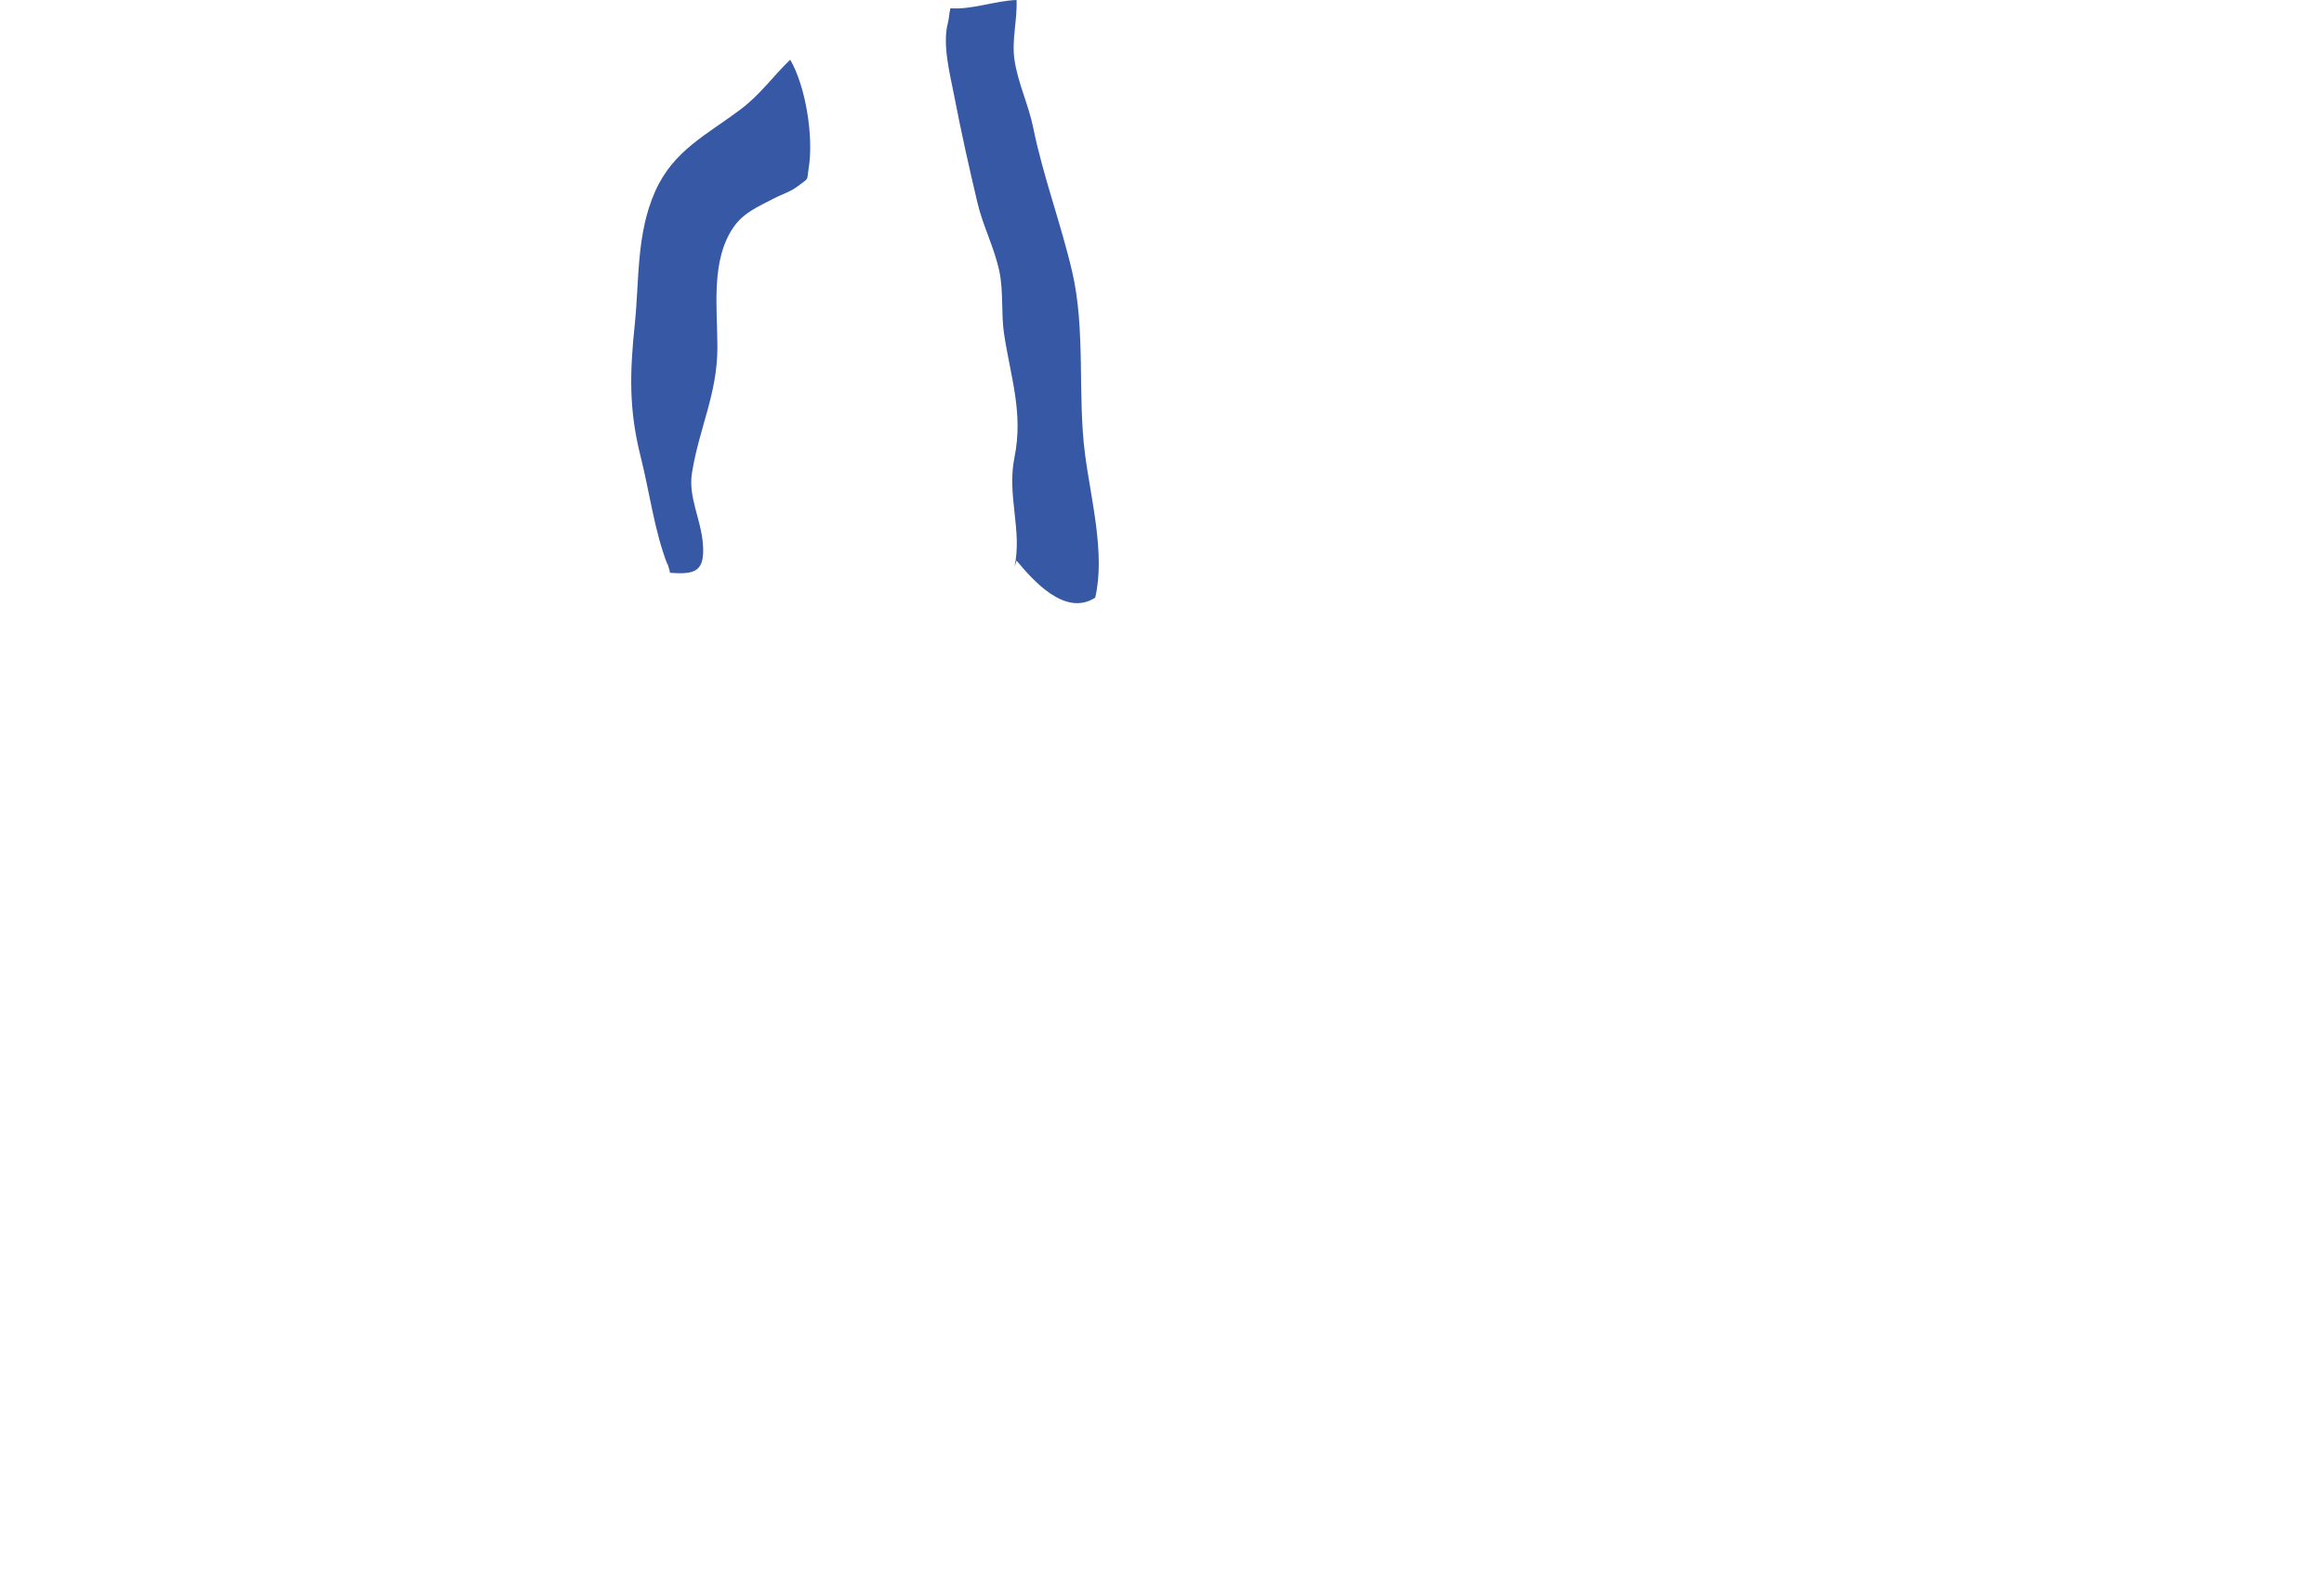
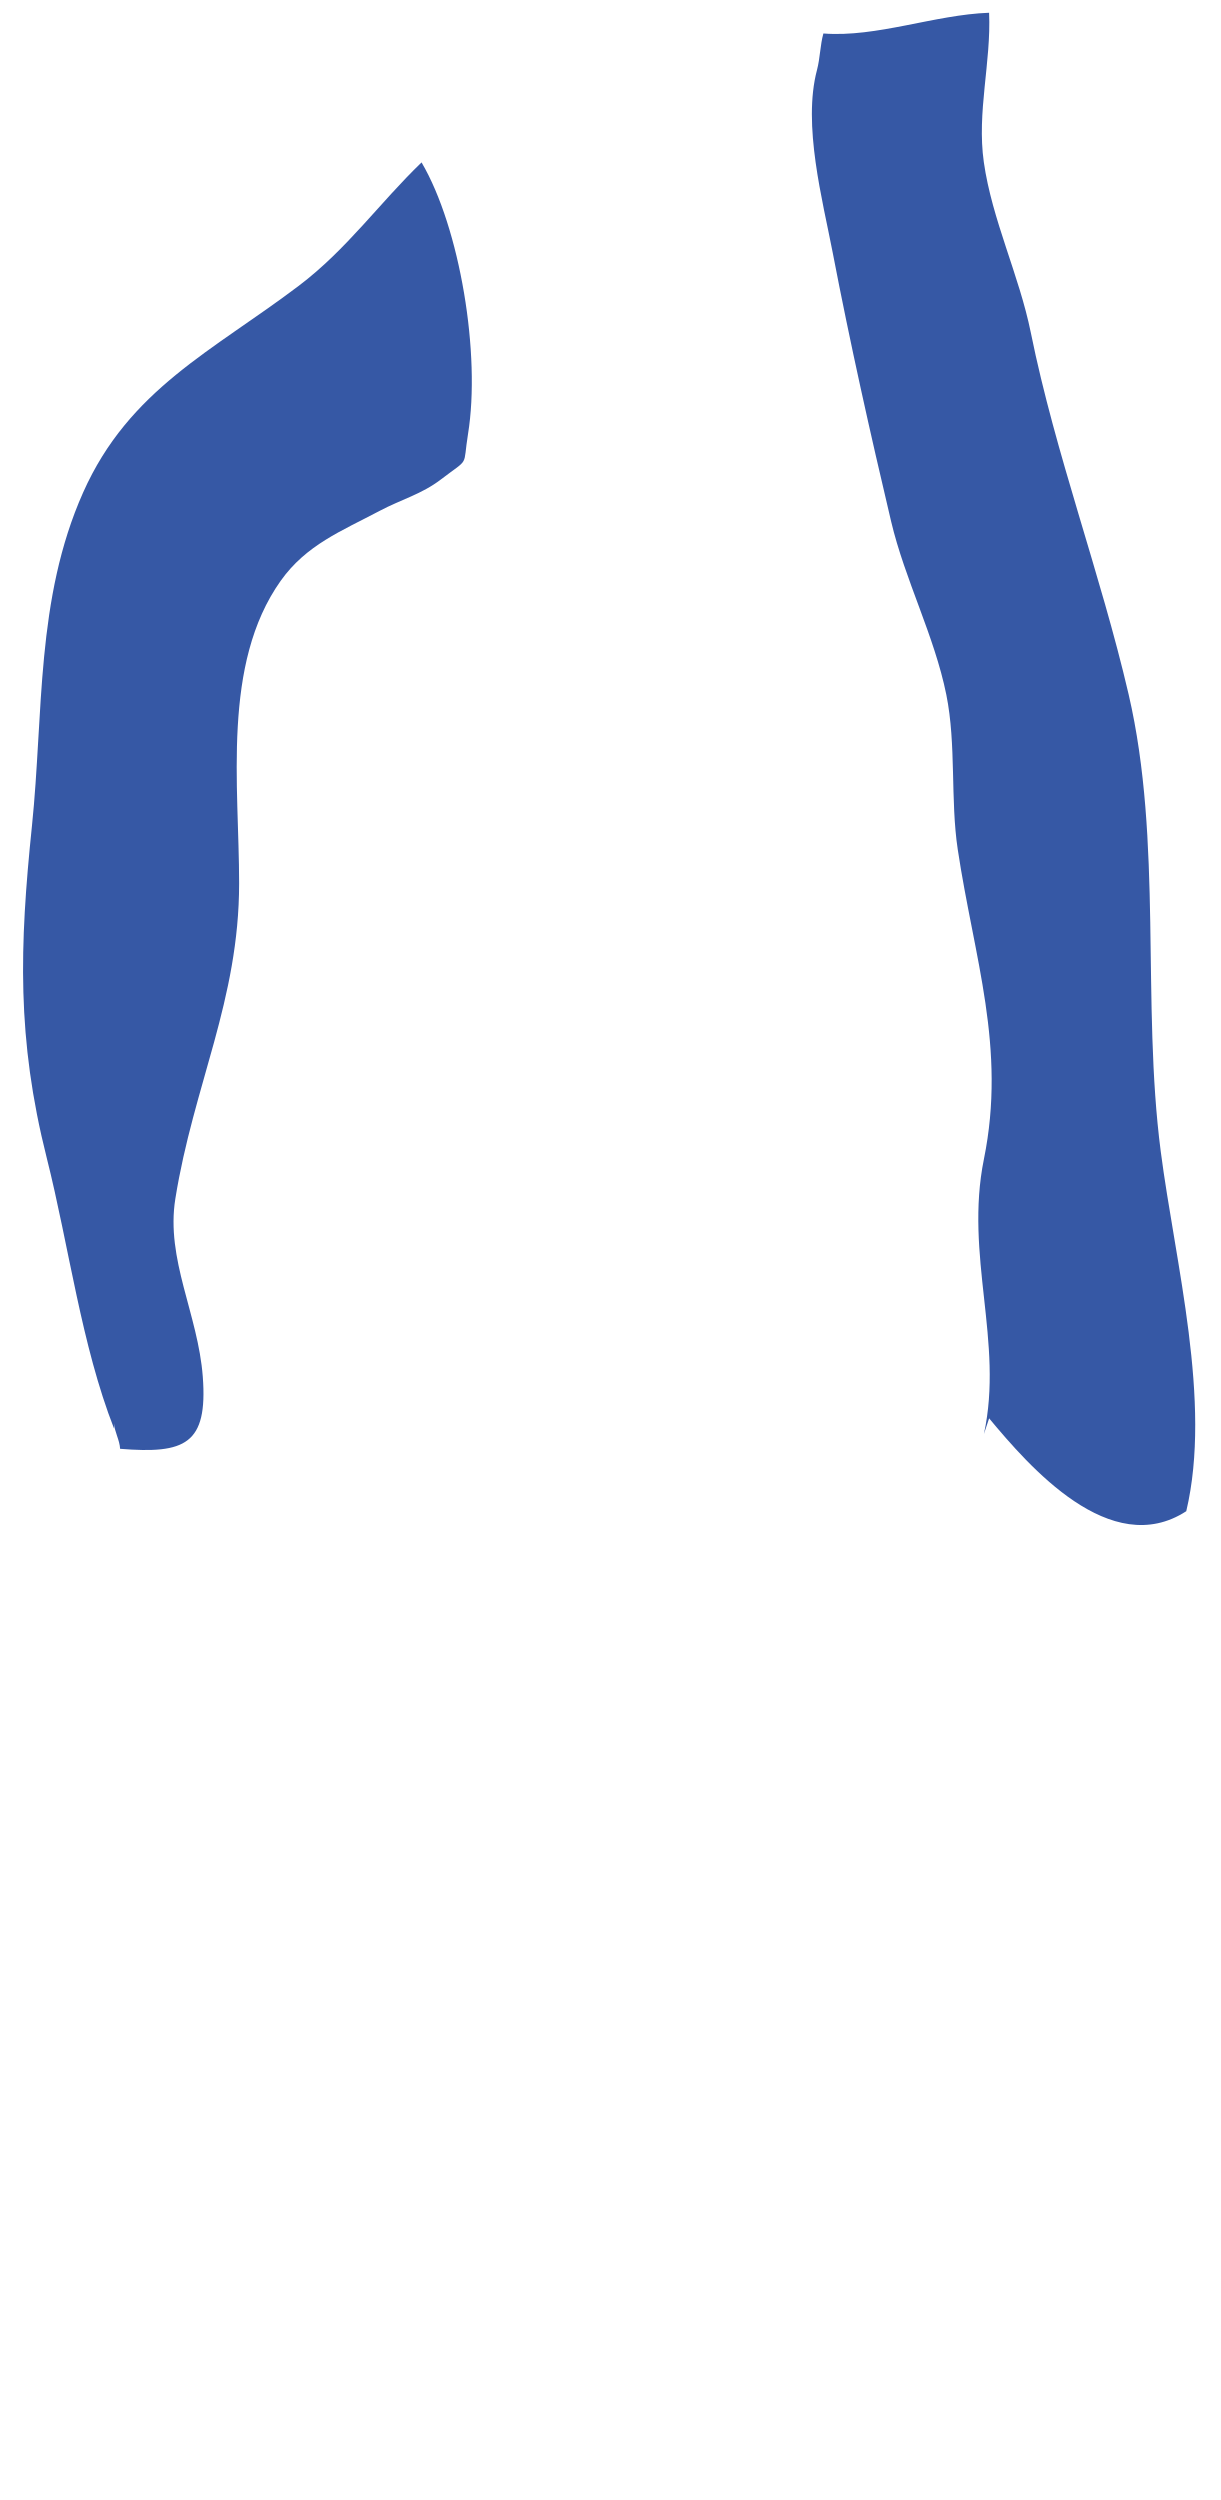
- <svg xmlns="http://www.w3.org/2000/svg" version="1.1" id="Layer_1" x="0px" y="0px" width="1118.67px" height="767.917px" viewBox="-81.333 20.417 1118.67 767.917" enable-background="new -81.333 20.417 1118.67 767.917" xml:space="preserve">
-   <path clip-path="url(#SVGID_136_)" fill="#3658A5" d="M239.997,292.291                            c-6.279-16.019-8.672-35.062-12.945-52.028c-5.773-22.926-5.228-40.533-2.833-63.721                            c2.239-21.679,0.702-43.526,9.829-64.025c8.83-19.832,24.872-27.163,41.403-39.676                            c9.247-6.999,15.521-15.938,23.572-23.688c7.386,12.564,11.391,36.918,8.921,52.143                            c-1.064,6.566,0.451,4.405-5.199,8.722c-3.742,2.859-7.579,3.817-11.801,6.053                            c-7.293,3.86-14.072,6.513-18.974,13.424c-11.334,15.981-7.974,39.304-7.974,58.072                            c0,22.466-8.75,38.735-12.246,60.559c-1.868,11.657,4.365,22.15,5.27,34.19                            c0.973,12.963-3.409,14.835-15.875,13.824c-0.086-1.708-1.078-3.229-1.147-4.849" />
-   <path clip-path="url(#SVGID_136_)" fill="#3658A5" d="M406.997,293.291                            c3.838-17.661-3.761-34.234,0-52.777c4.34-21.399-1.898-38.631-5.028-59.468                            c-1.436-9.557-0.254-20.095-2.193-29.703c-2.278-11.284-7.941-22.021-10.606-33.301                            c-4.017-16.994-7.868-34.196-11.196-51.52c-1.942-10.113-5.829-24.563-3.026-35.125                            c0.599-2.258,0.596-4.727,1.226-6.999c10.203,0.796,21.396-3.614,31.817-3.98                            c0.416,9.53-2.379,19.08-1.014,28.675c1.583,11.13,6.785,21.689,9.025,32.747                            c4.748,23.436,13.382,46.215,18.774,69.427c6.578,28.315,2.455,59.164,6.171,87.781                            c2.789,21.473,9.862,48.042,4.9,69.071c-14.535,9.439-30.186-8.618-37.85-17.828" />
+ <svg xmlns="http://www.w3.org/2000/svg" version="1.1" id="Layer_1" x="0px" y="0px" width="62mm" height="127mm" viewBox="-81.333 20.417 234.331 480" enable-background="new -81.333 20.417 1118.67 767.917" xml:space="preserve">
+   <defs id="defs88" />
+   <path clip-path="url(#SVGID_136_)" d="m -59.42,294.739 c -6.279,-16.019 -8.672,-35.062 -12.945,-52.028 -5.773,-22.926 -5.228,-40.533 -2.833,-63.721 2.239,-21.679 0.702,-43.526 9.829,-64.025 8.83,-19.832 24.872,-27.163 41.403,-39.676 9.247,-6.999 15.521,-15.938 23.572,-23.688 7.386,12.564 11.391,36.918 8.921,52.143 -1.064,6.566 0.451,4.405 -5.199,8.722 -3.742,2.859 -7.579,3.817 -11.801,6.053 -7.293,3.86 -14.072,6.513 -18.974,13.424 -11.334,15.981 -7.974,39.304 -7.974,58.072 0,22.466 -8.75,38.735 -12.246,60.559 -1.868,11.657 4.365,22.15 5.27,34.19 0.973,12.963 -3.409,14.835 -15.875,13.824 -0.086,-1.708 -1.078,-3.229 -1.147,-4.849" id="path81" style="fill:#3658a5" />
+   <path clip-path="url(#SVGID_136_)" d="m 107.58,295.739 c 3.838,-17.661 -3.761,-34.234 0,-52.777 4.34,-21.399 -1.898,-38.631 -5.028,-59.468 -1.436,-9.557 -0.254,-20.095 -2.193,-29.703 -2.278,-11.284 -7.941,-22.021 -10.606,-33.301 -4.017,-16.994 -7.868,-34.196 -11.196,-51.52 -1.942,-10.113 -5.829,-24.563 -3.026,-35.125 0.599,-2.258 0.596,-4.727 1.226,-6.999 10.203,0.796 21.396,-3.614 31.817,-3.98 0.416,9.53 -2.379,19.08 -1.014,28.675 1.583,11.13 6.785,21.689 9.025,32.747 4.748,23.436 13.382,46.215 18.774,69.427 6.578,28.315 2.455,59.164 6.171,87.781 2.789,21.473 9.862,48.042 4.9,69.071 -14.535,9.439 -30.186,-8.618 -37.85,-17.828" id="path83" style="fill:#3658a5" />
</svg>
